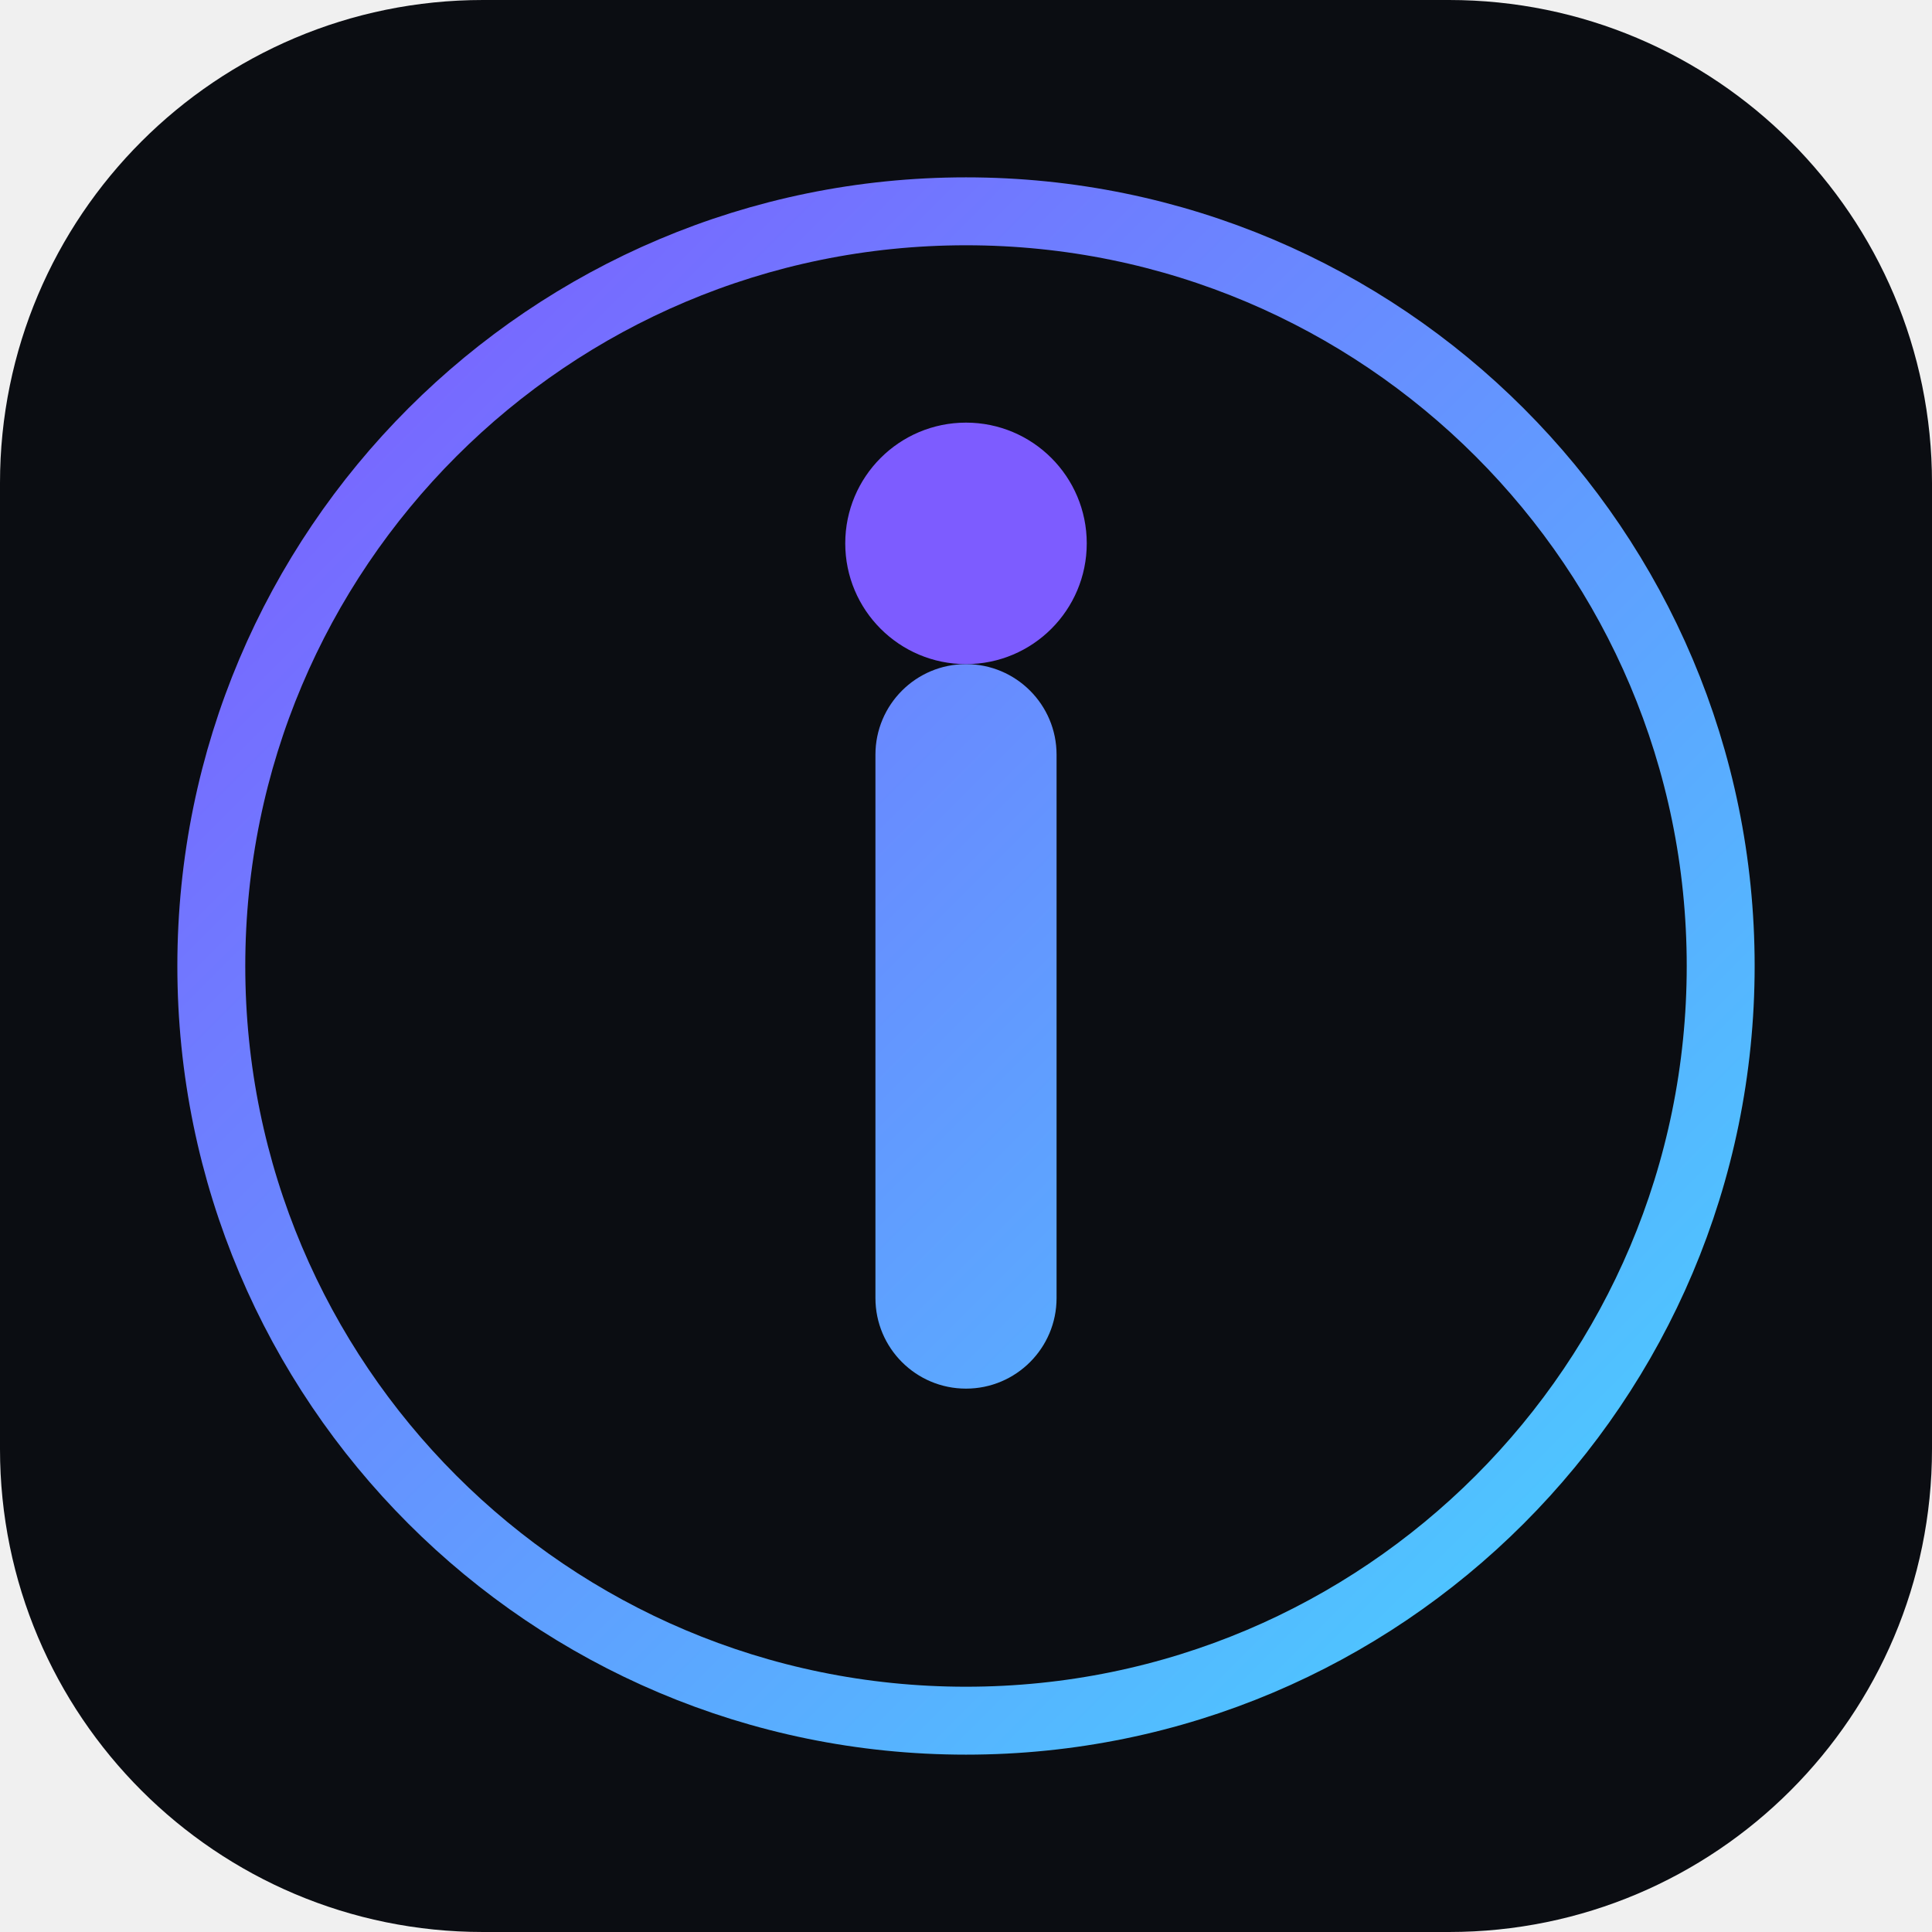
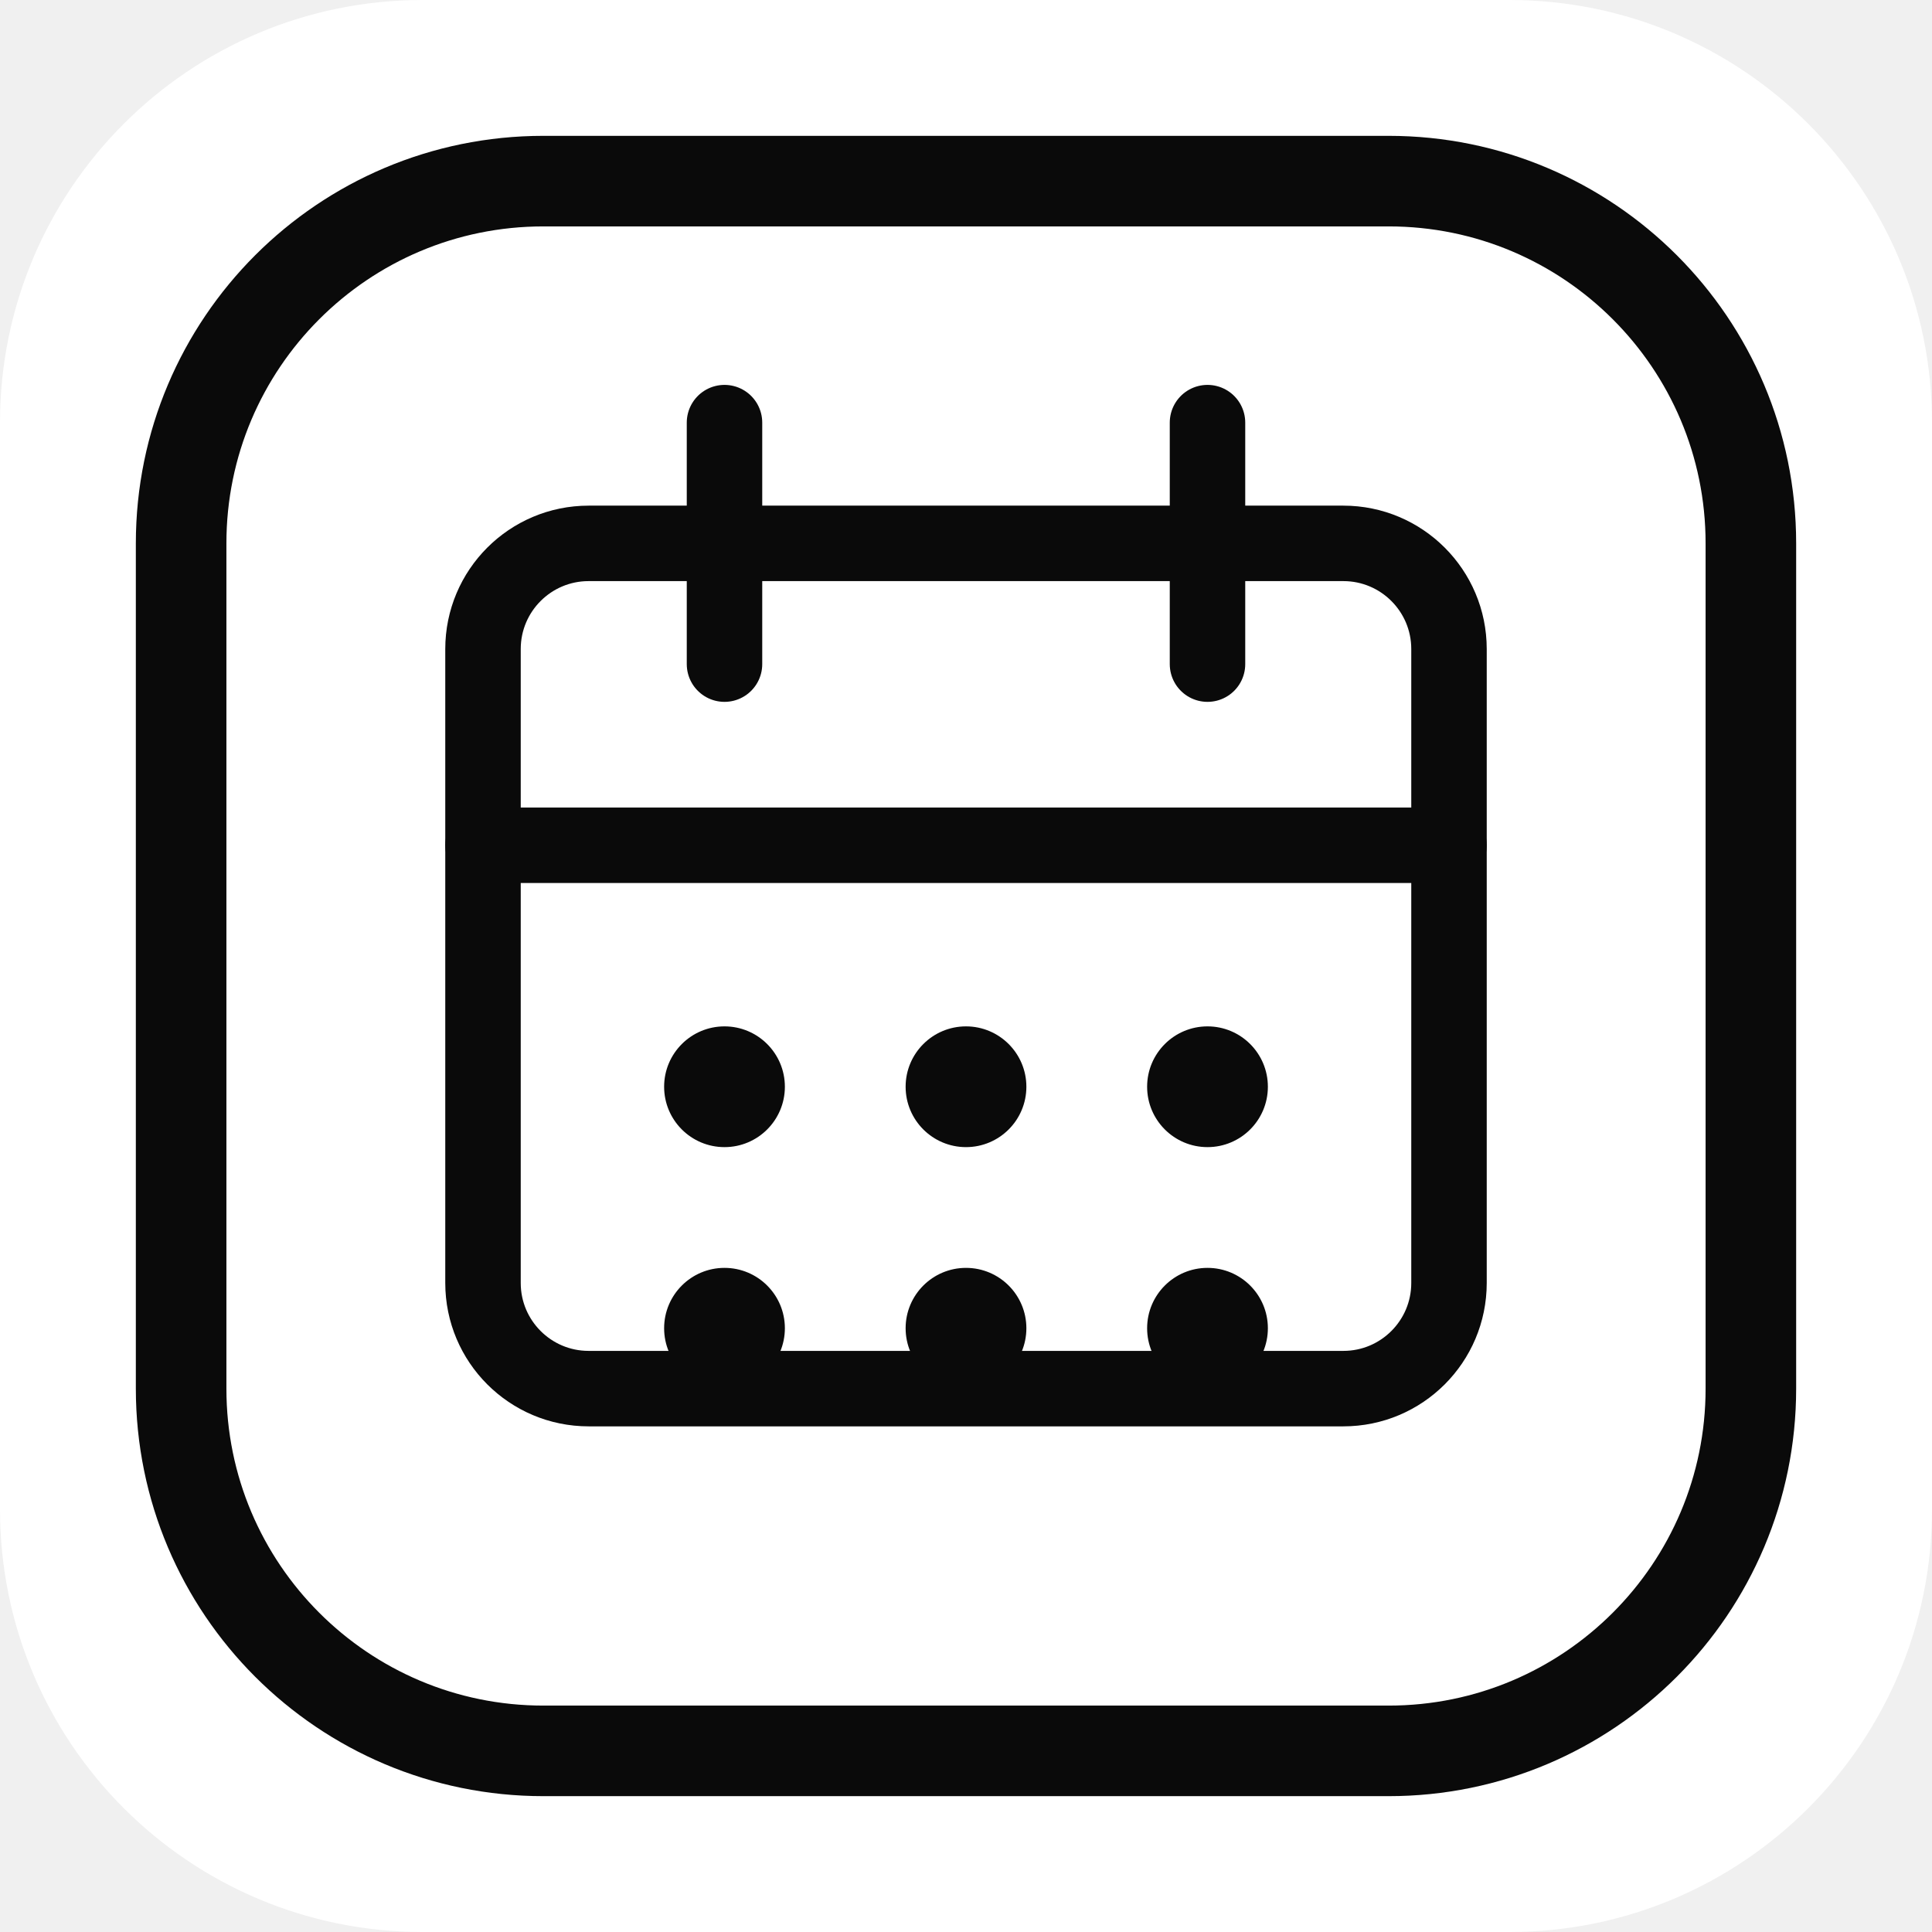
<svg xmlns="http://www.w3.org/2000/svg" viewBox="0 0 512 512" fill="none" aria-hidden="true">
-   <rect width="512" height="512" rx="128" fill="#0B0D12" />
-   <defs>
-     <linearGradient id="brandGrad" x1="64" y1="64" x2="448" y2="448" gradientUnits="userSpaceOnUse">
-       <stop stop-color="#7D5CFF" />
-       <stop offset="1" stop-color="#49D1FF" />
-     </linearGradient>
-   </defs>
-   <circle cx="256" cy="256" r="200" stroke="url(#brandGrad)" stroke-width="18" />
-   <rect x="232" y="176" width="48" height="192" rx="24" fill="url(#brandGrad)" />
-   <circle cx="256" cy="144" r="32" fill="#7D5CFF" />
+   <rect width="512" height="512" rx="112" fill="#FFFFFF" />
+   <rect x="48" y="48" width="416" height="416" rx="96" stroke="#0A0A0A" stroke-width="24" />
+   <rect x="128" y="144" width="256" height="224" rx="28" stroke="#0A0A0A" stroke-width="20" />
+   <path d="M128 224h256M192 112v64M320 112v64" stroke="#0A0A0A" stroke-width="20" stroke-linecap="round" />
+   <circle cx="192" cy="288" r="16" fill="#0A0A0A" />
+   <circle cx="256" cy="288" r="16" fill="#0A0A0A" />
+   <circle cx="320" cy="288" r="16" fill="#0A0A0A" />
+   <circle cx="192" cy="352" r="16" fill="#0A0A0A" />
+   <circle cx="256" cy="352" r="16" fill="#0A0A0A" />
+   <circle cx="320" cy="352" r="16" fill="#0A0A0A" />
</svg>
